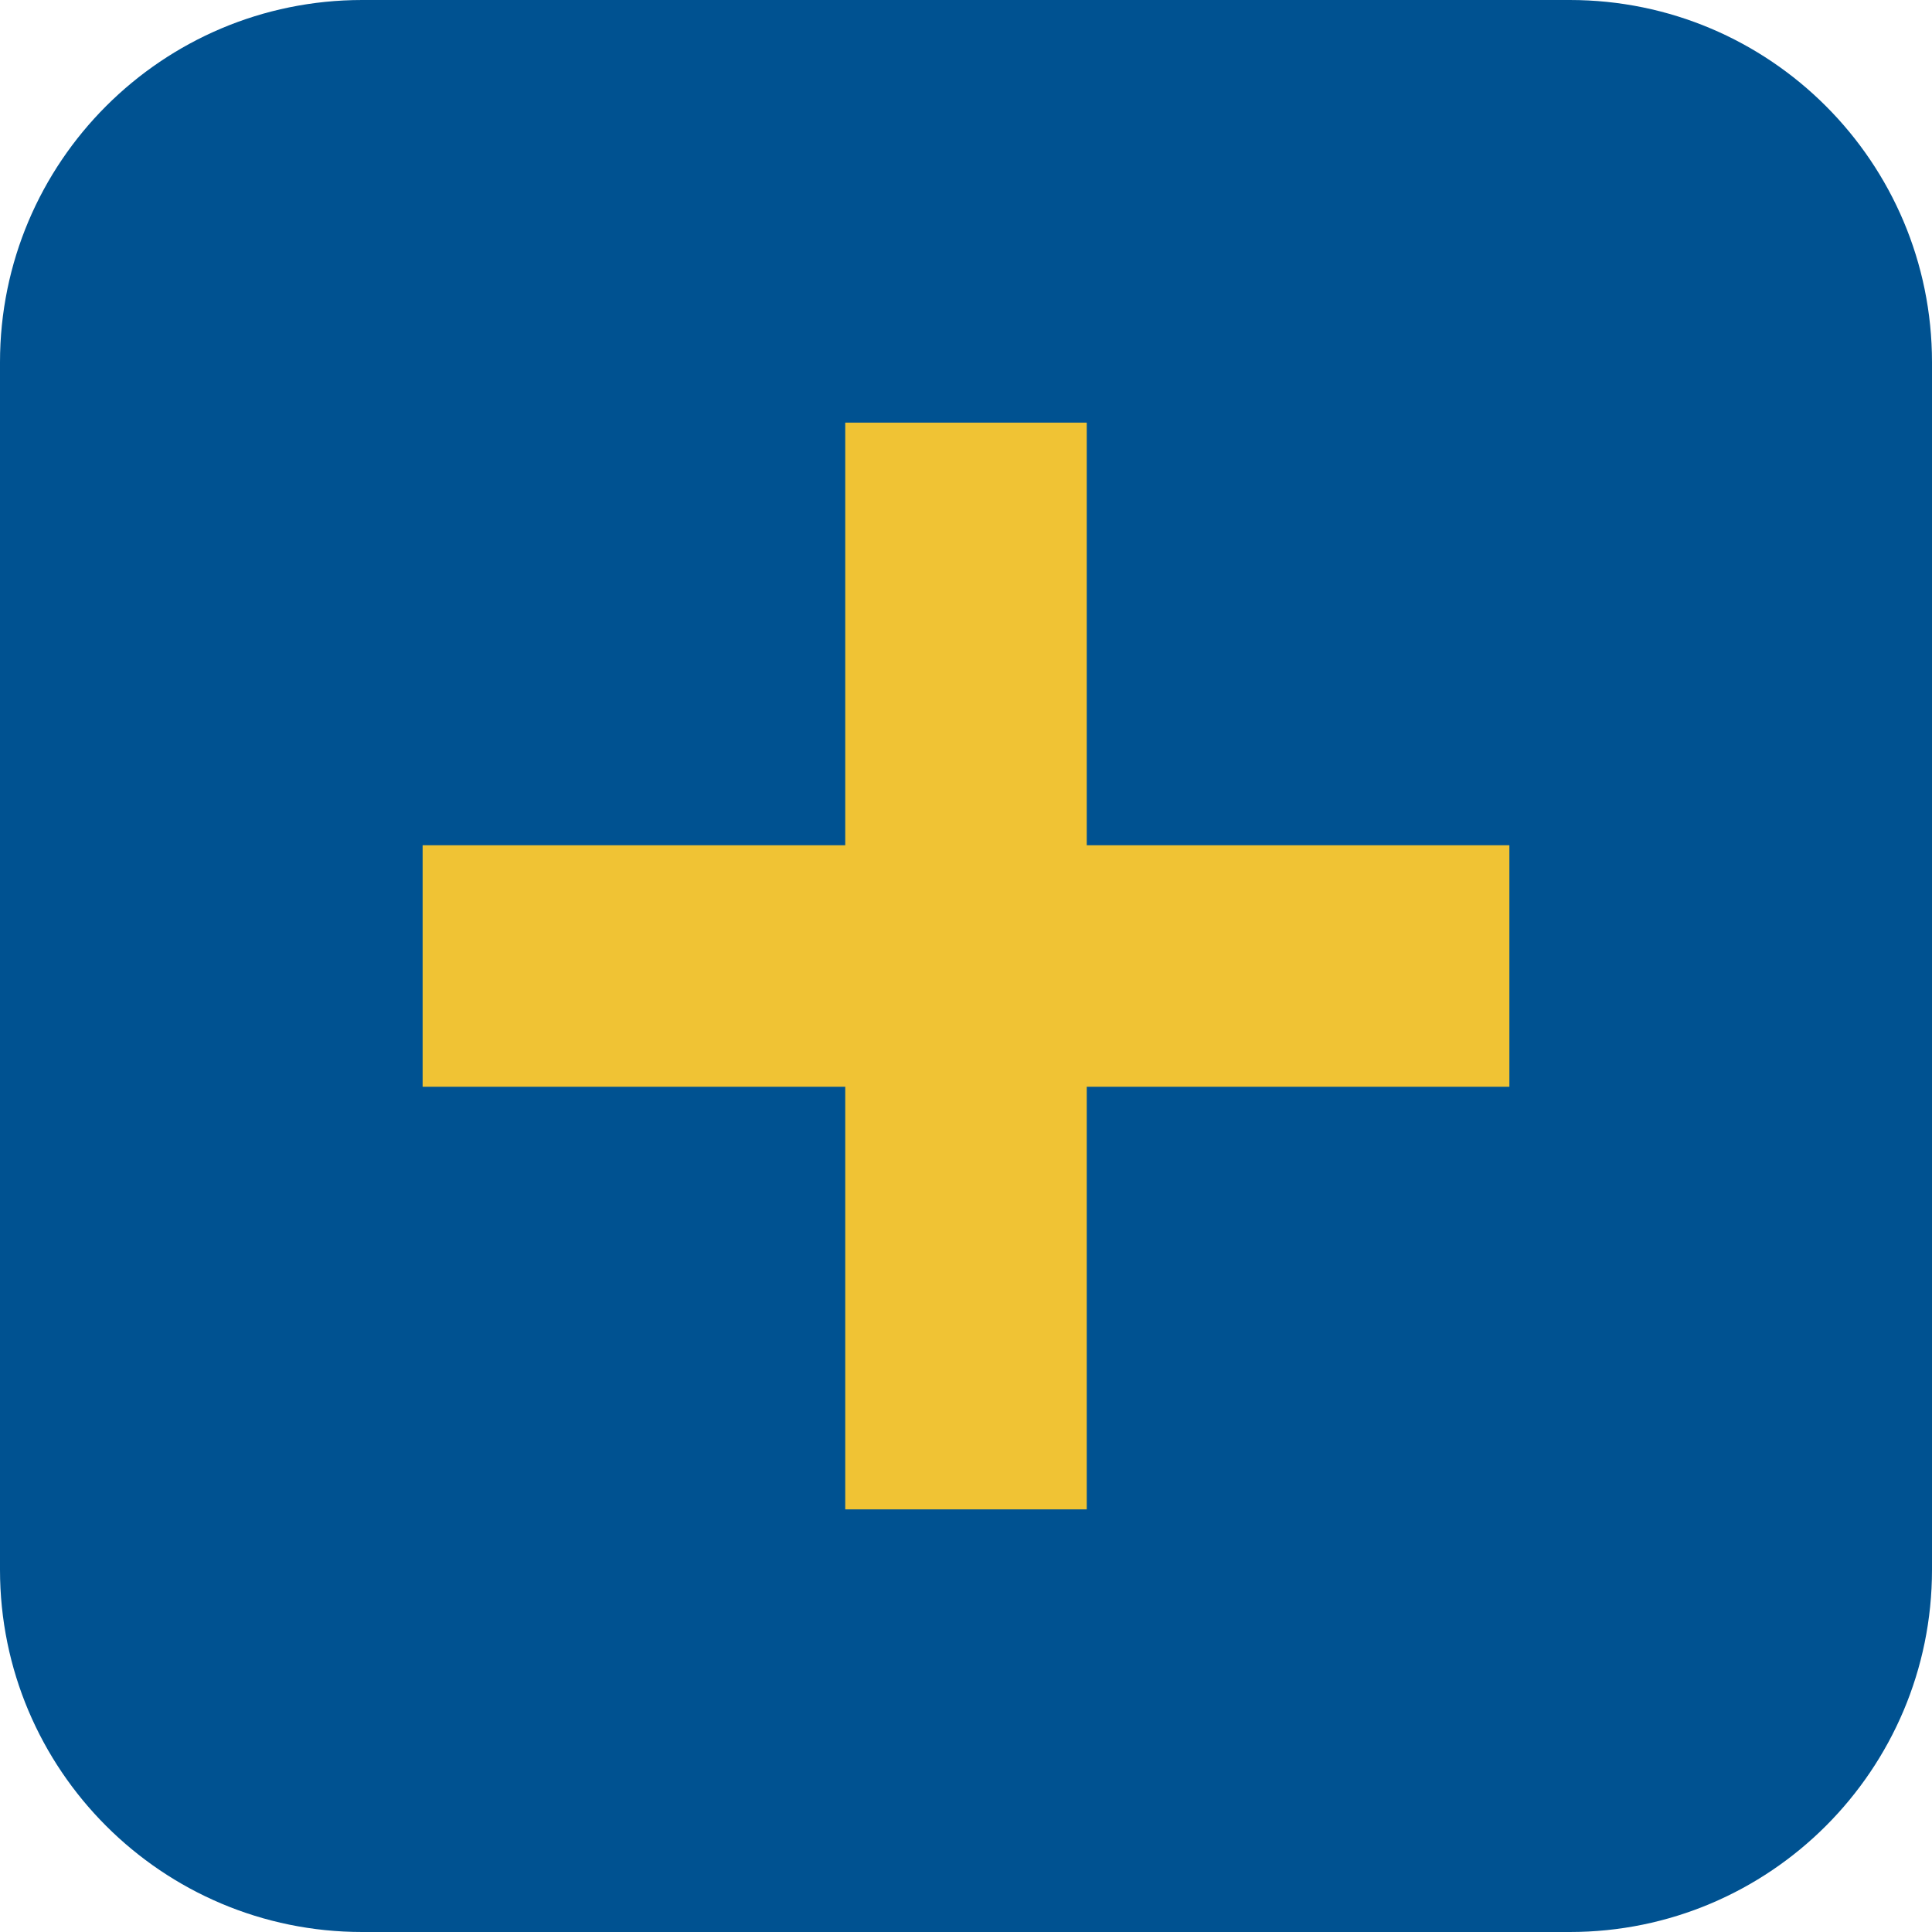
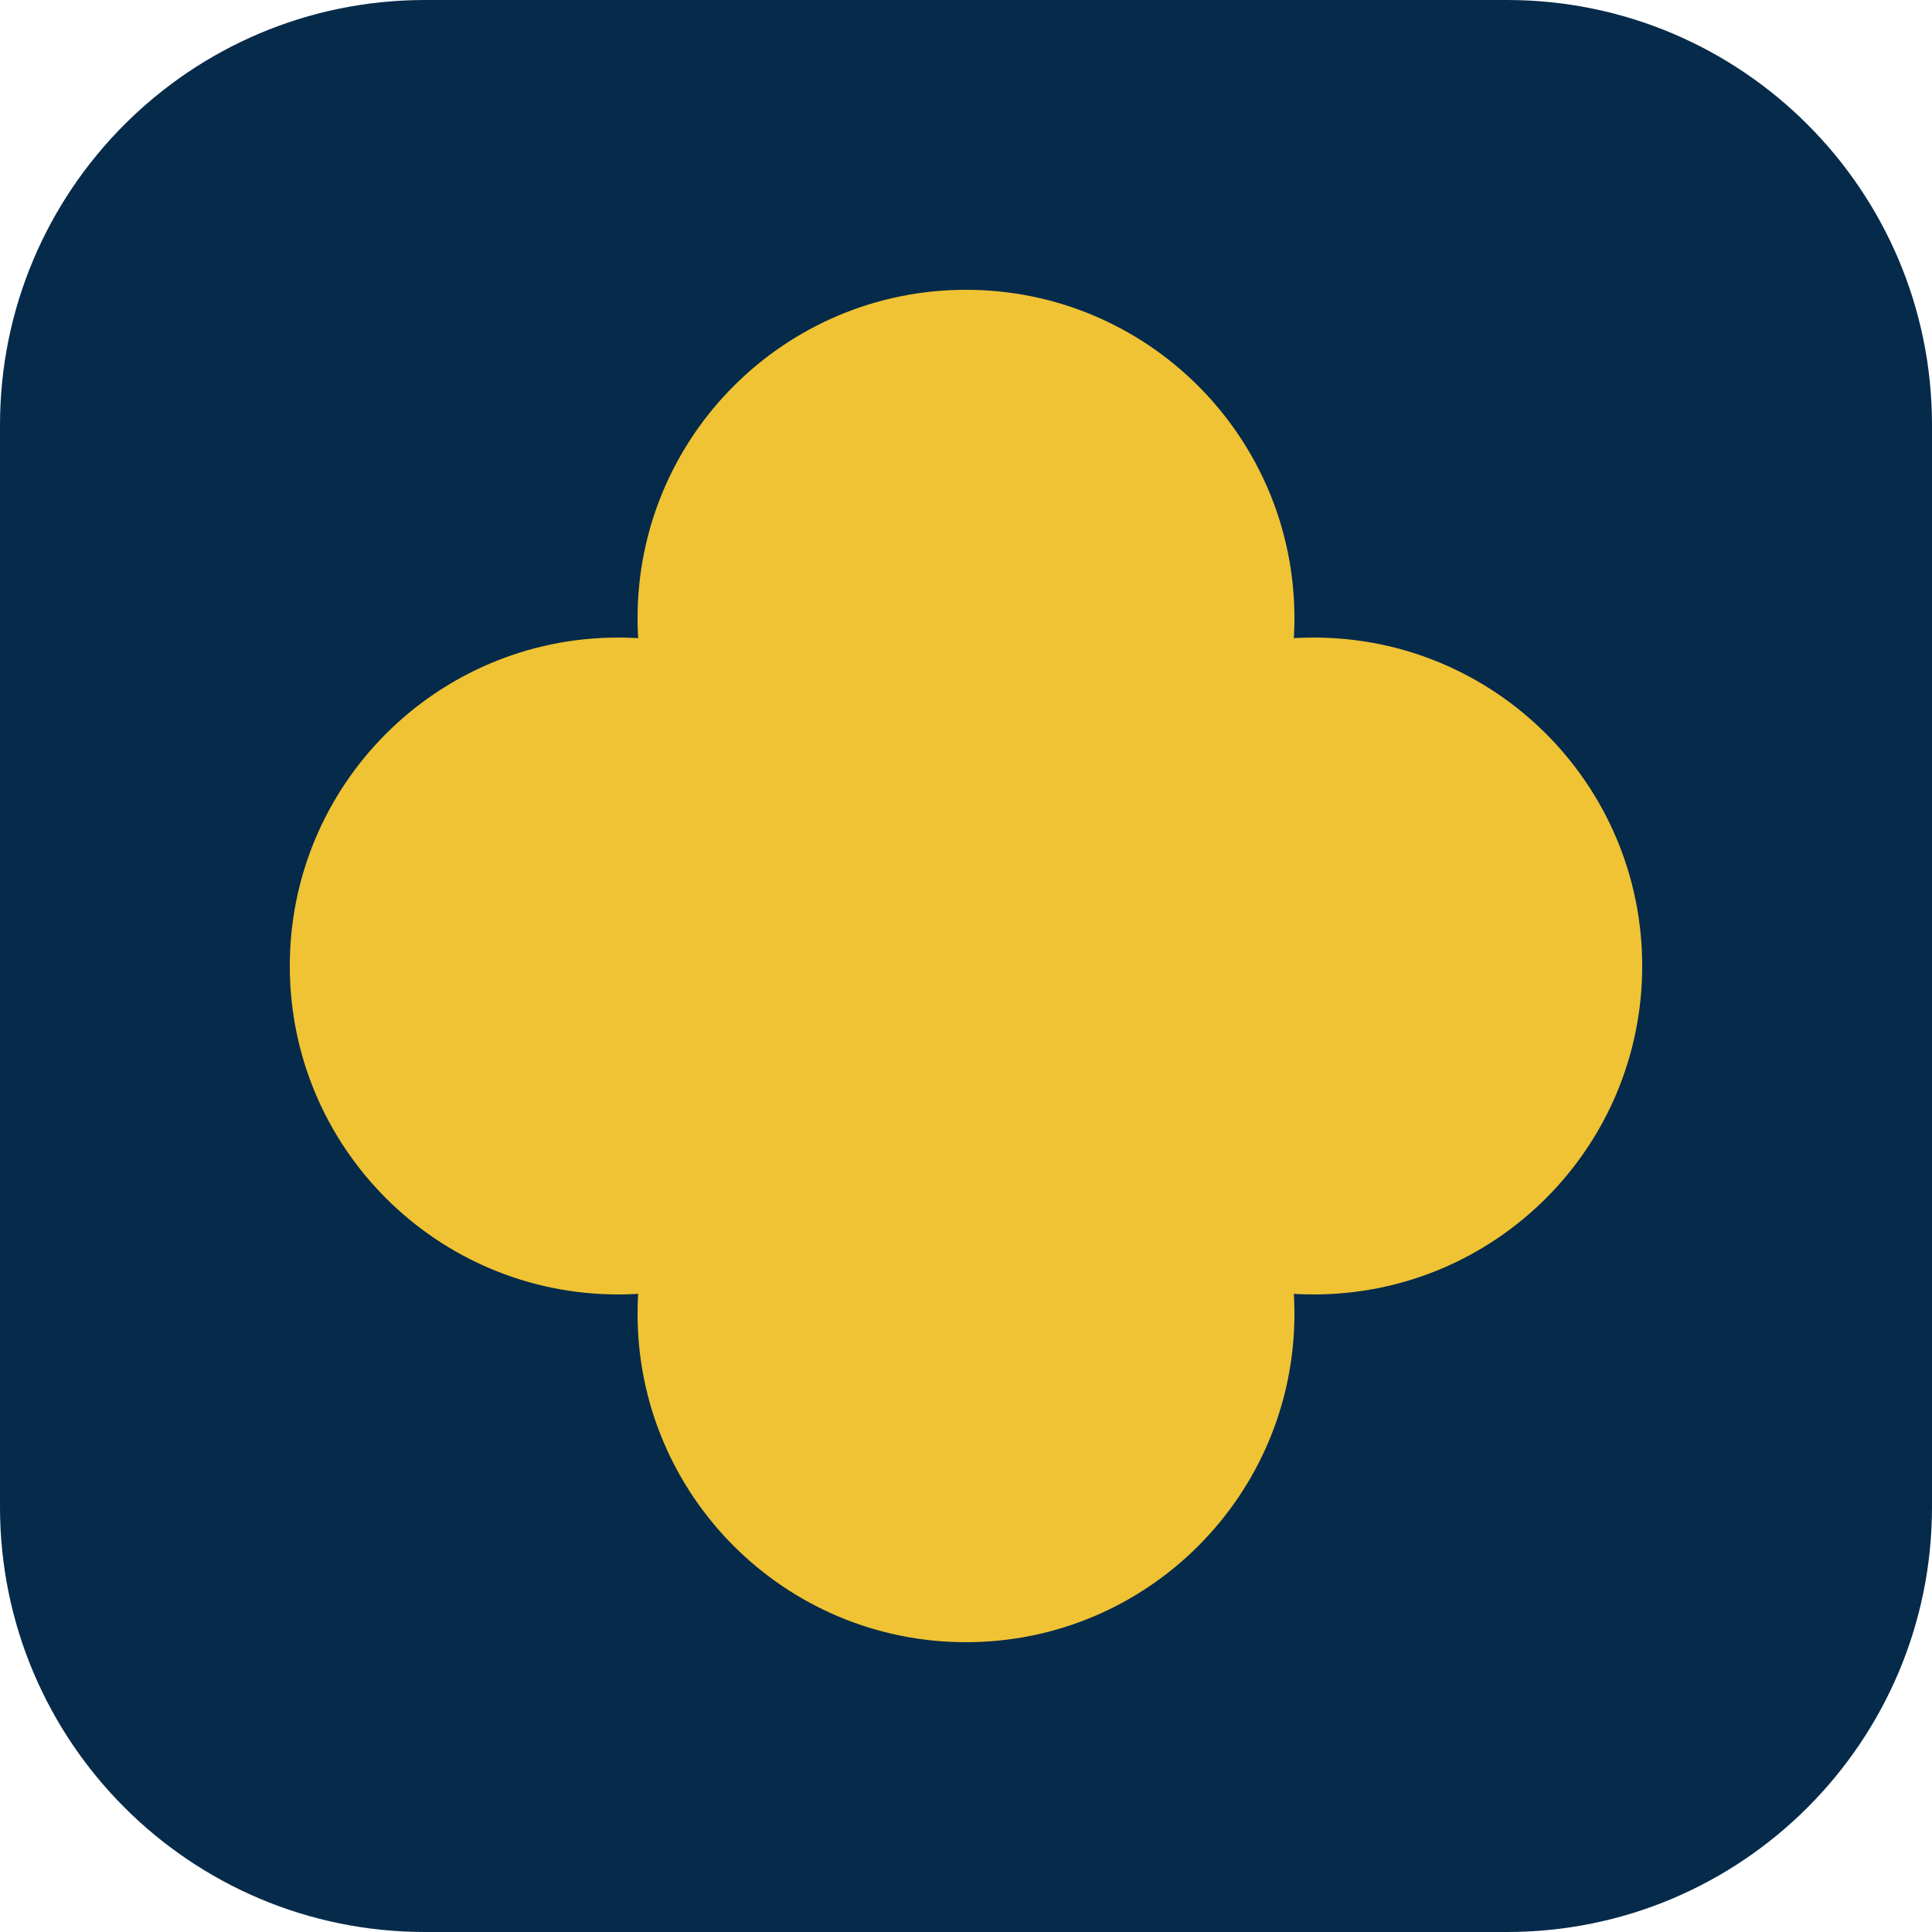
- <svg xmlns="http://www.w3.org/2000/svg" viewBox="0 0 64 64" role="img" aria-label="Chelsea Community Church">
-   <rect width="64" height="64" rx="12" fill="#005291" />
-   <path d="M28 14h8v14h14v8H36v14h-8V36H14v-8h14z" fill="#F0C334" />
+ <svg xmlns="http://www.w3.org/2000/svg" viewBox="0 0 100 100" role="img" aria-label="Chelsea Community Church">
+   <rect width="100" height="100" rx="22" fill="#062a4a" />
+   <g fill="#F0C334">
+     <circle cx="50" cy="32" r="17" />
+     <circle cx="50" cy="68" r="17" />
+     <circle cx="32" cy="50" r="17" />
+     <circle cx="68" cy="50" r="17" />
+     <rect x="35" y="35" width="30" height="30" rx="6" />
+   </g>
</svg>
